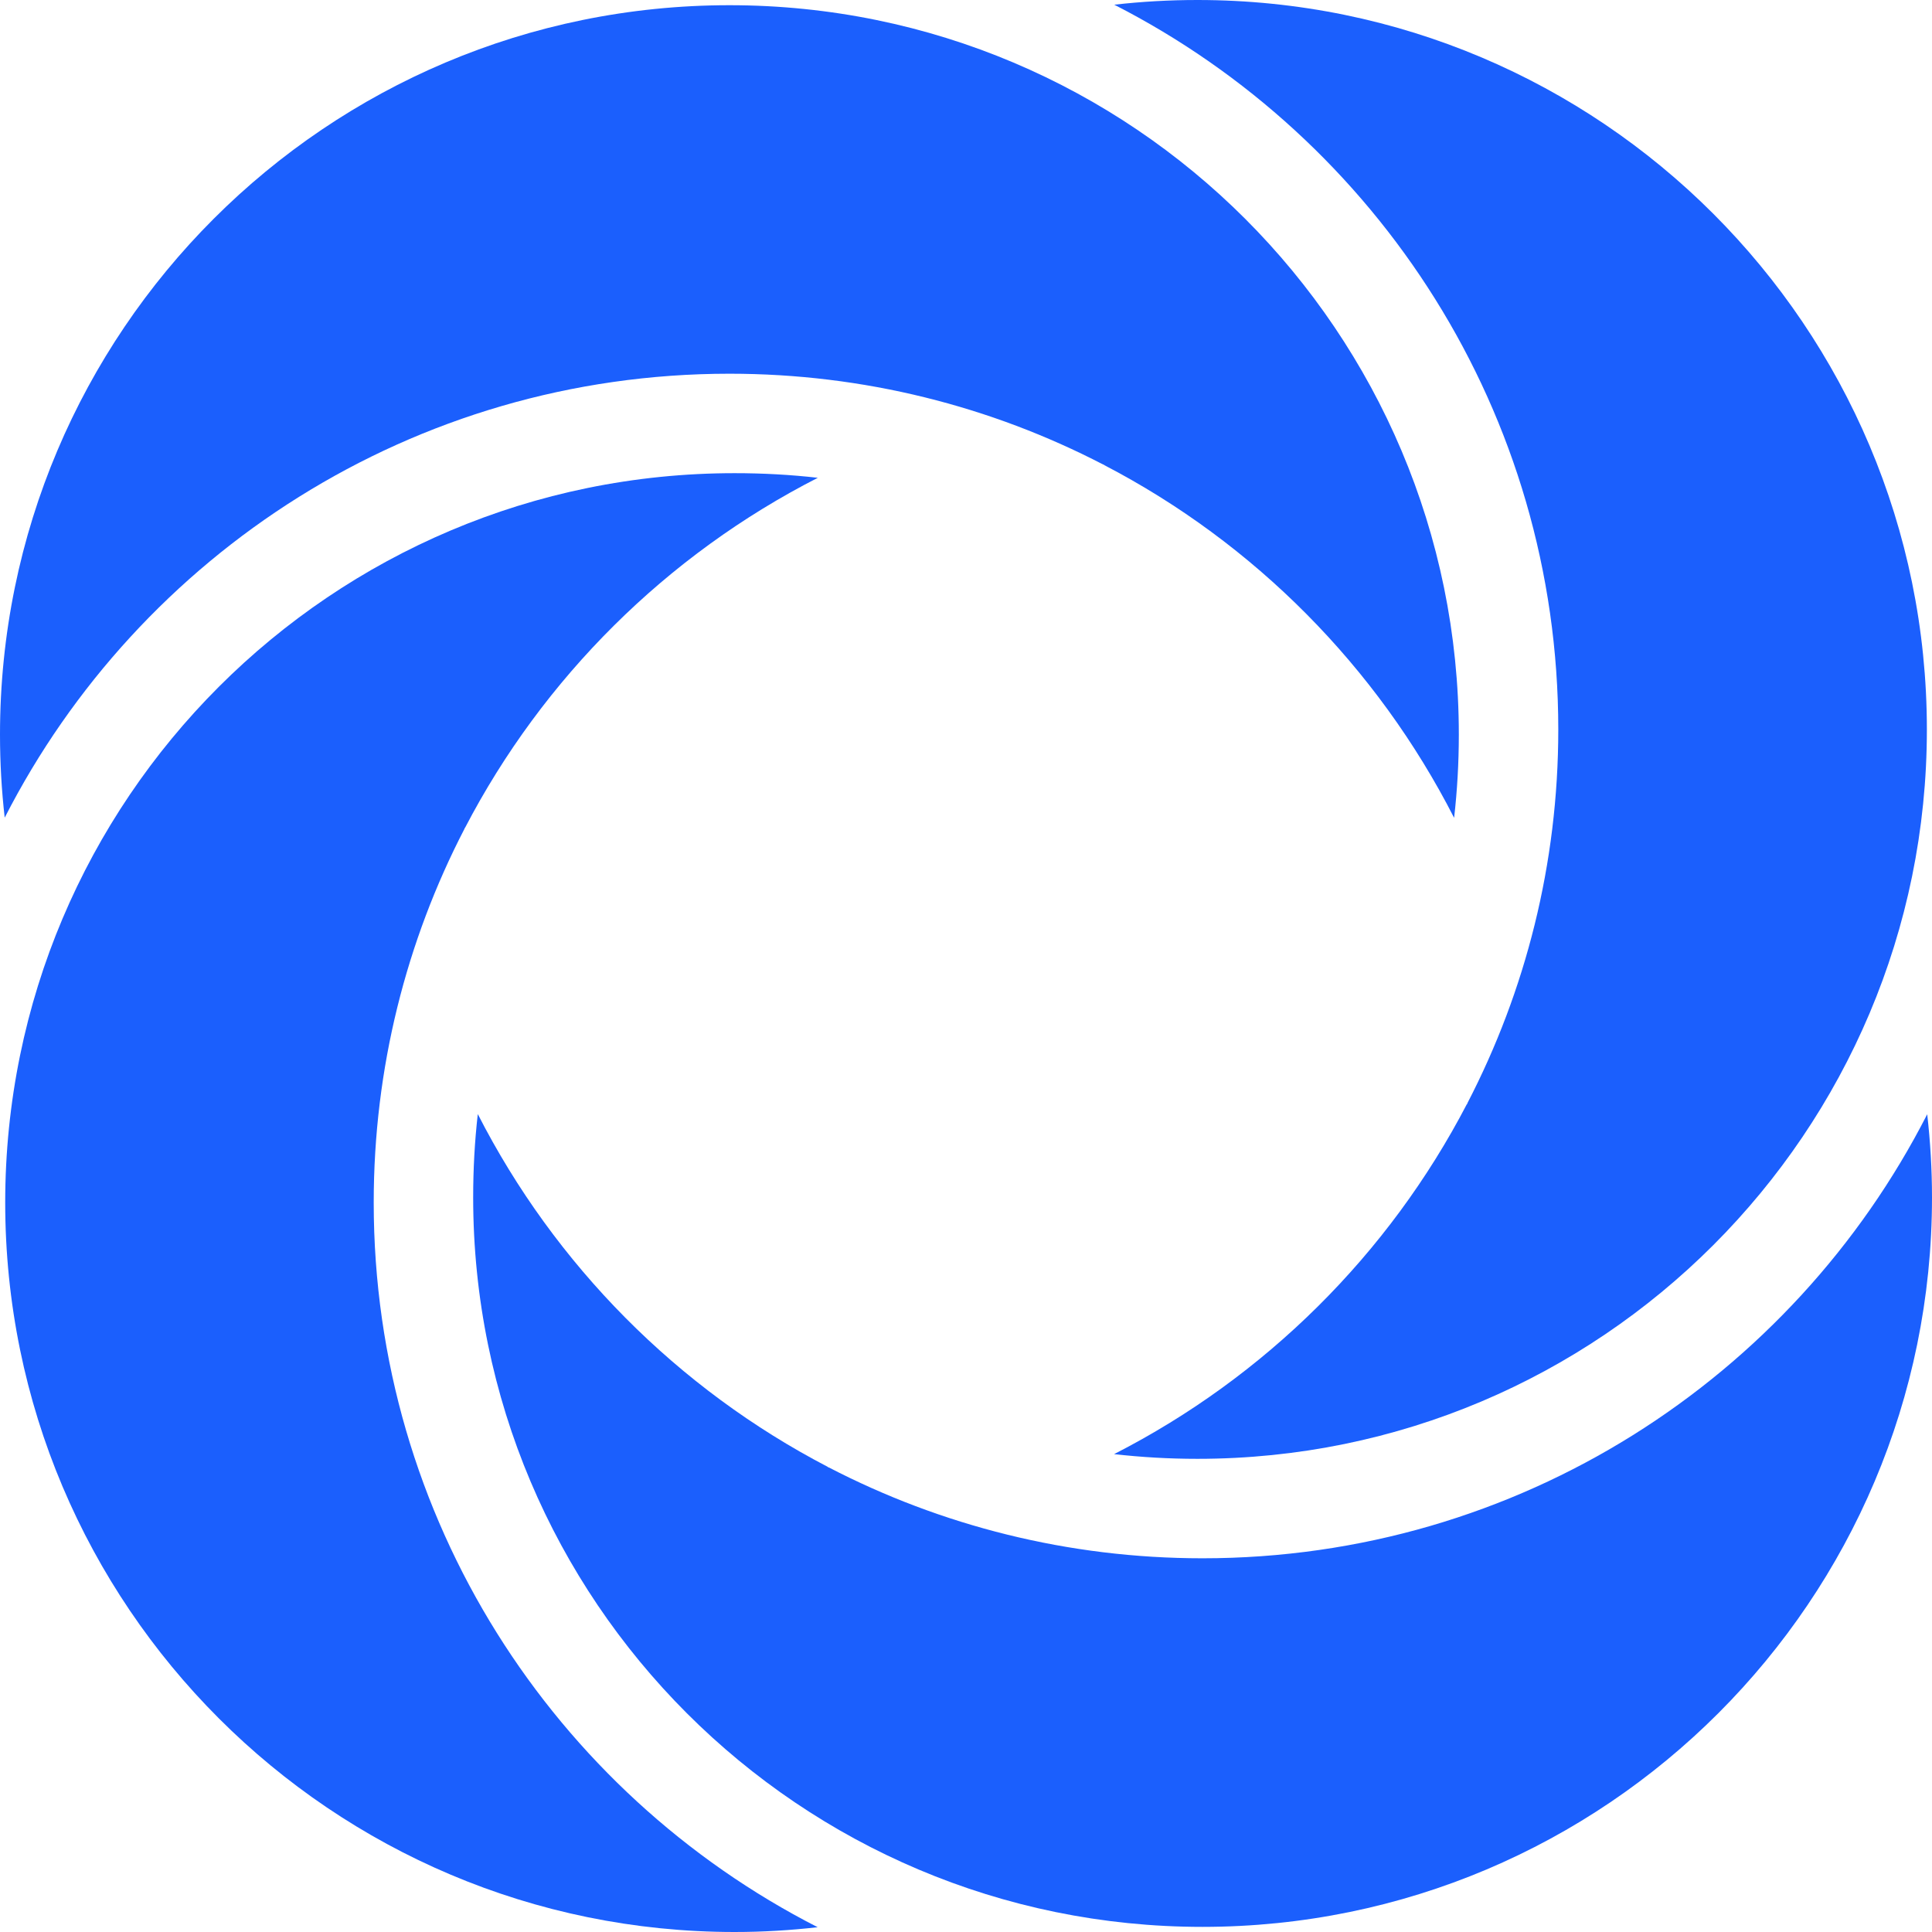
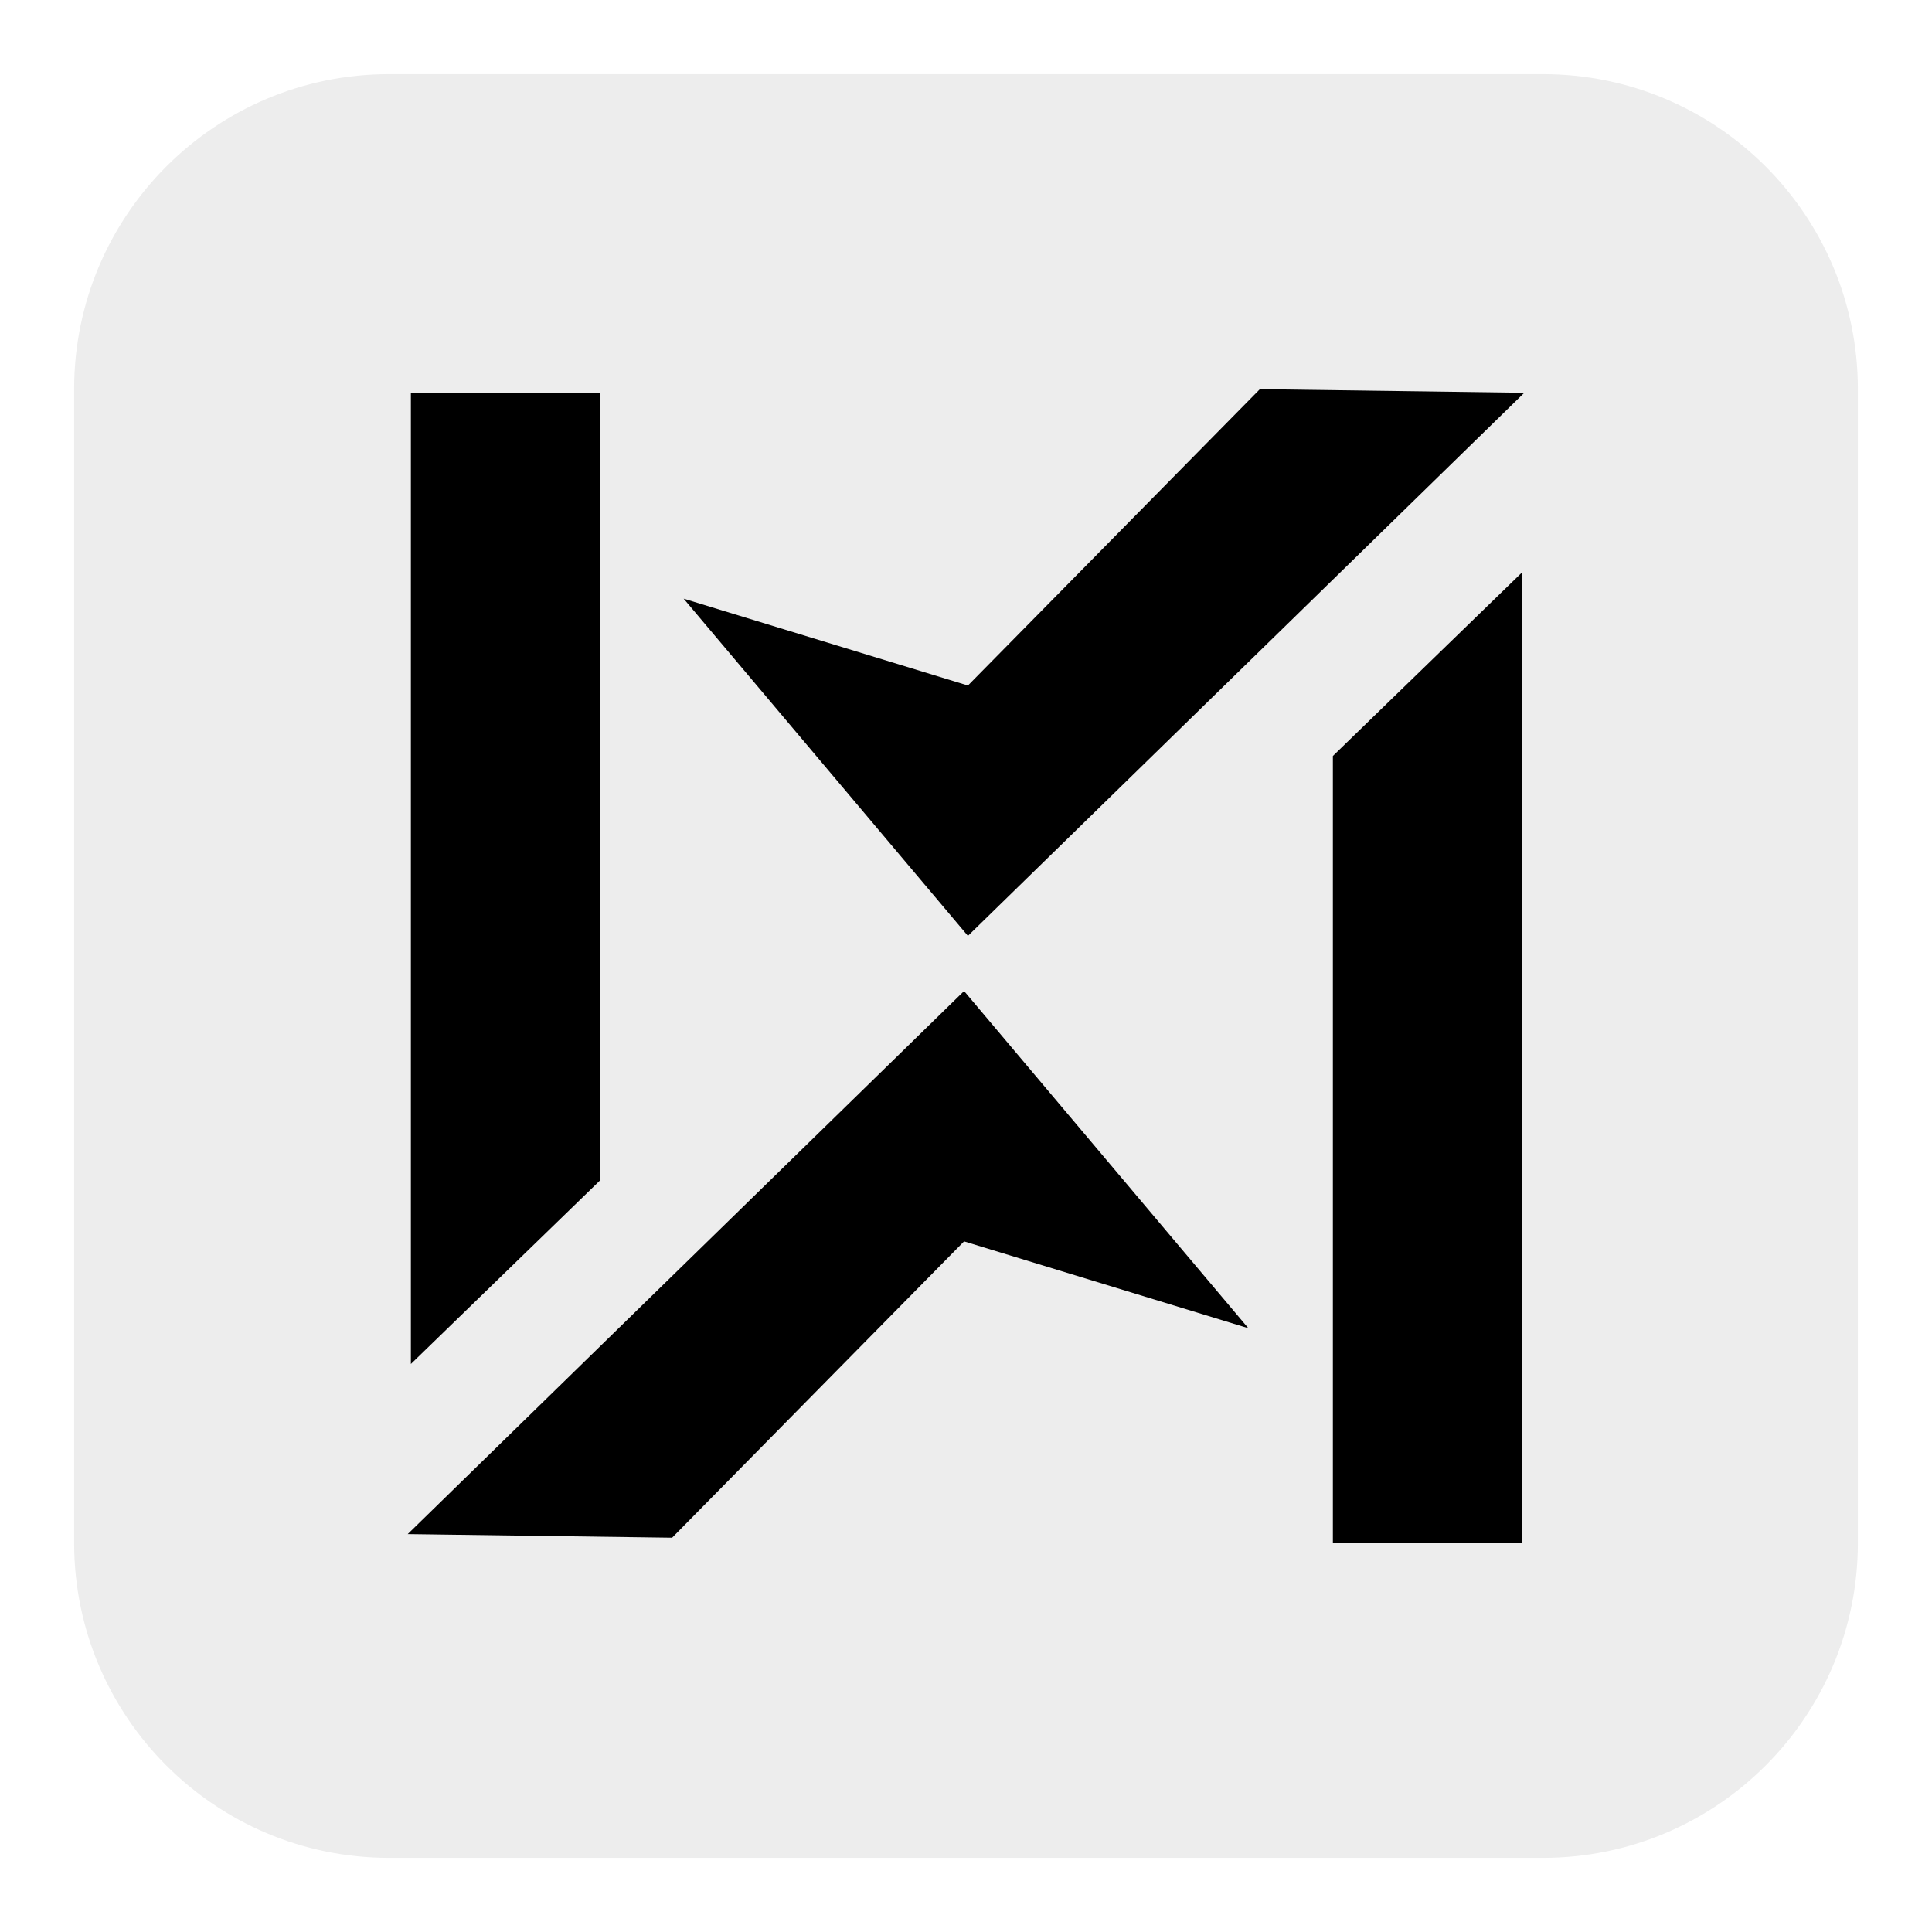
- <svg xmlns="http://www.w3.org/2000/svg" width="23" height="23" viewBox="0 0 23 23" fill="none">
-   <path d="M8.745 5.633C9.08 5.633 9.411 5.651 9.736 5.688C7.939 6.606 6.466 8.067 5.535 9.857L5.534 9.854L5.529 9.868C4.839 11.2 4.449 12.713 4.449 14.316C4.449 18.081 6.598 21.341 9.734 22.943C9.41 22.98 9.08 23 8.745 23C3.949 23 0.062 19.112 0.062 14.316C0.062 9.521 3.949 5.633 8.745 5.633Z" fill="#1B5FFD" />
-   <path d="M5.688 13.263C6.606 15.06 8.067 16.533 9.857 17.464L9.854 17.466L9.868 17.47C11.2 18.16 12.712 18.551 14.316 18.551C18.081 18.551 21.341 16.402 22.943 13.265C22.98 13.59 23 13.92 23 14.255C23 19.051 19.112 22.938 14.316 22.939C9.521 22.939 5.633 19.051 5.633 14.255C5.633 13.919 5.651 13.588 5.688 13.263Z" fill="#1B5FFD" />
-   <path d="M14.255 0C19.051 0 22.938 3.888 22.939 8.684C22.939 13.479 19.051 17.367 14.255 17.367C13.919 17.367 13.588 17.348 13.263 17.311C15.06 16.393 16.533 14.932 17.464 13.142L17.466 13.146L17.47 13.131C18.16 11.799 18.551 10.287 18.551 8.684C18.551 4.918 16.402 1.658 13.265 0.056C13.589 0.019 13.92 8.30352e-06 14.255 0Z" fill="#1B5FFD" />
-   <path d="M8.684 0.062C13.479 0.062 17.367 3.949 17.367 8.745C17.367 9.08 17.348 9.411 17.311 9.736C16.393 7.939 14.932 6.465 13.142 5.535L13.146 5.534L13.131 5.529C11.799 4.839 10.287 4.449 8.684 4.449C4.919 4.449 1.658 6.598 0.056 9.734C0.019 9.41 8.28629e-06 9.08 0 8.745C0 3.949 3.888 0.062 8.684 0.062Z" fill="#1B5FFD" />
+ <svg xmlns="http://www.w3.org/2000/svg" width="417" height="417" viewBox="0 0 417 417" fill="none">
+   <path d="M16 84C16 46.445 46.445 16 84 16H333C370.555 16 401 46.445 401 84V333C401 370.555 370.555 401 333 401H84C46.445 401 16 370.555 16 333V84Z" fill="#EDEDED" />
+   <path d="M208.085 213.9L269.444 286.683L208.085 267.936L145.068 331.897L88 331.117L208.085 213.9Z" fill="black" />
+   <path d="M208.915 201.997L147.556 129.214L208.915 147.961L271.932 84L329 84.78L208.915 201.997Z" fill="black" />
+   <path d="M328.592 333H287.686L287.686 163.173L328.592 123.473L328.592 333Z" fill="black" />
+   <path d="M88.684 84.876H129.59V254.703L88.684 294.403V84.876Z" fill="black" />
</svg>
